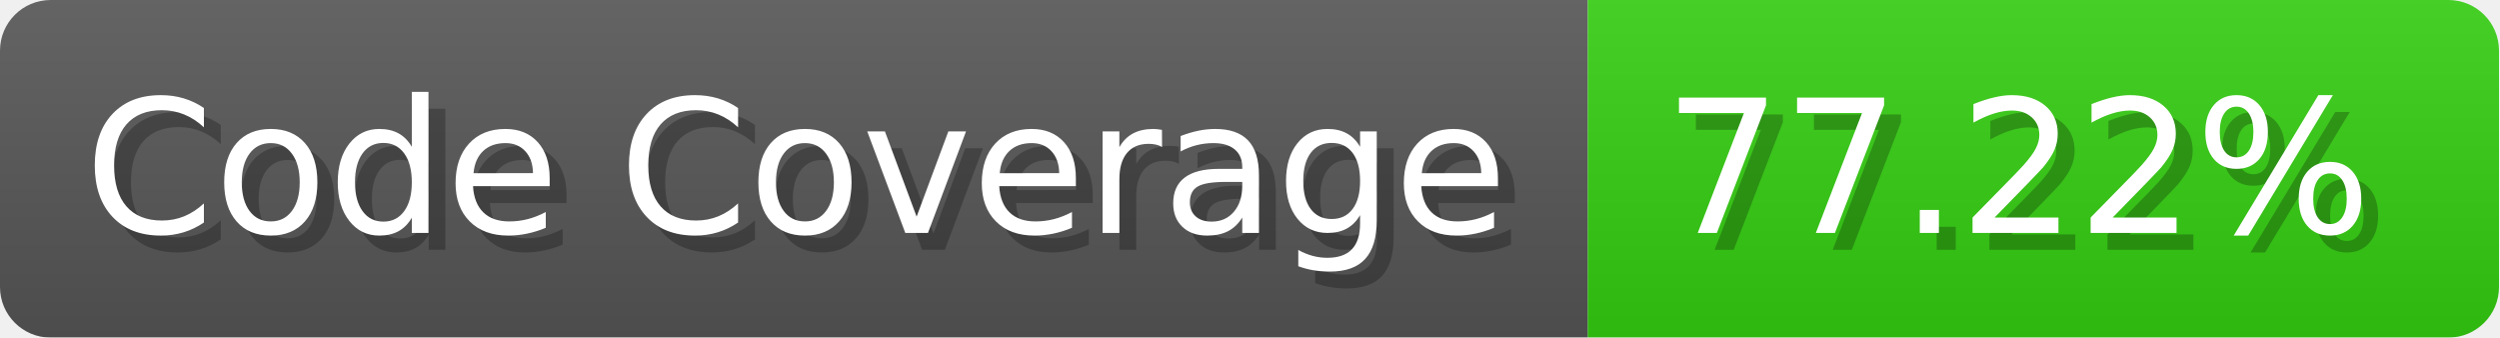
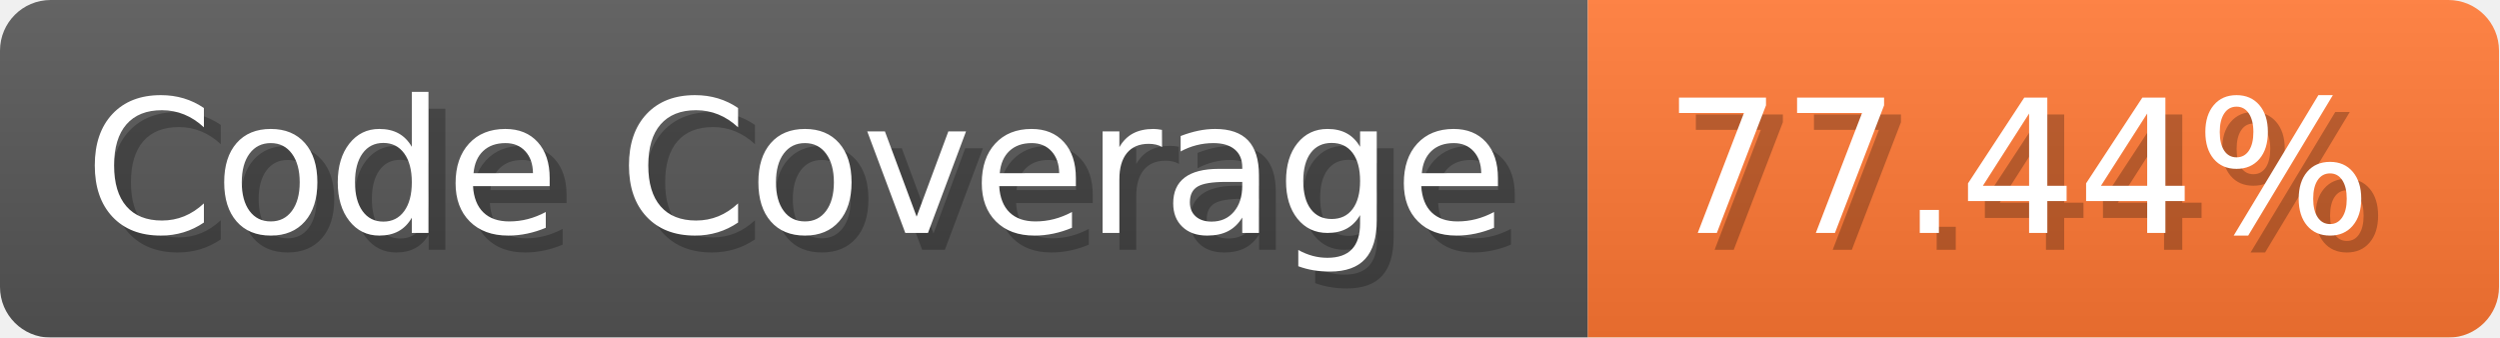
- <svg xmlns="http://www.w3.org/2000/svg" width="148.1" height="20" viewBox="0 0 1481 200" role="img" aria-label="Code Coverage: 77.22%">
+ <svg xmlns="http://www.w3.org/2000/svg" width="148.1" height="20" viewBox="0 0 1481 200" role="img" aria-label="Code Coverage: 77.44%">
  <linearGradient id="a" x2="0" y2="100%">
    <stop offset="0" stop-opacity=".1" stop-color="#EEE" />
    <stop offset="1" stop-opacity=".1" />
  </linearGradient>
  <mask id="m">
    <rect width="1481" height="200" rx="30" fill="#FFF" />
  </mask>
  <g mask="url(#m)">
    <rect width="941" height="200" fill="#555" />
-     <rect width="540" height="200" fill="#3C1" x="941" />
+     <rect width="540" height="200" fill="#F73" x="941" />
    <rect width="1481" height="200" fill="url(#a)" />
  </g>
  <g aria-hidden="true" fill="#fff" text-anchor="start" font-family="Verdana,DejaVu Sans,sans-serif" font-size="110">
    <text x="60" y="148" textLength="841" fill="#000" opacity="0.25">Code Coverage</text>
    <text x="50" y="138" textLength="841">Code Coverage</text>
-     <text x="996" y="148" textLength="440" fill="#000" opacity="0.25">77.22%</text>
-     <text x="986" y="138" textLength="440">77.22%</text>
+     <text x="996" y="148" textLength="440" fill="#000" opacity="0.25">77.44%</text>
+     <text x="986" y="138" textLength="440">77.44%</text>
  </g>
</svg>
